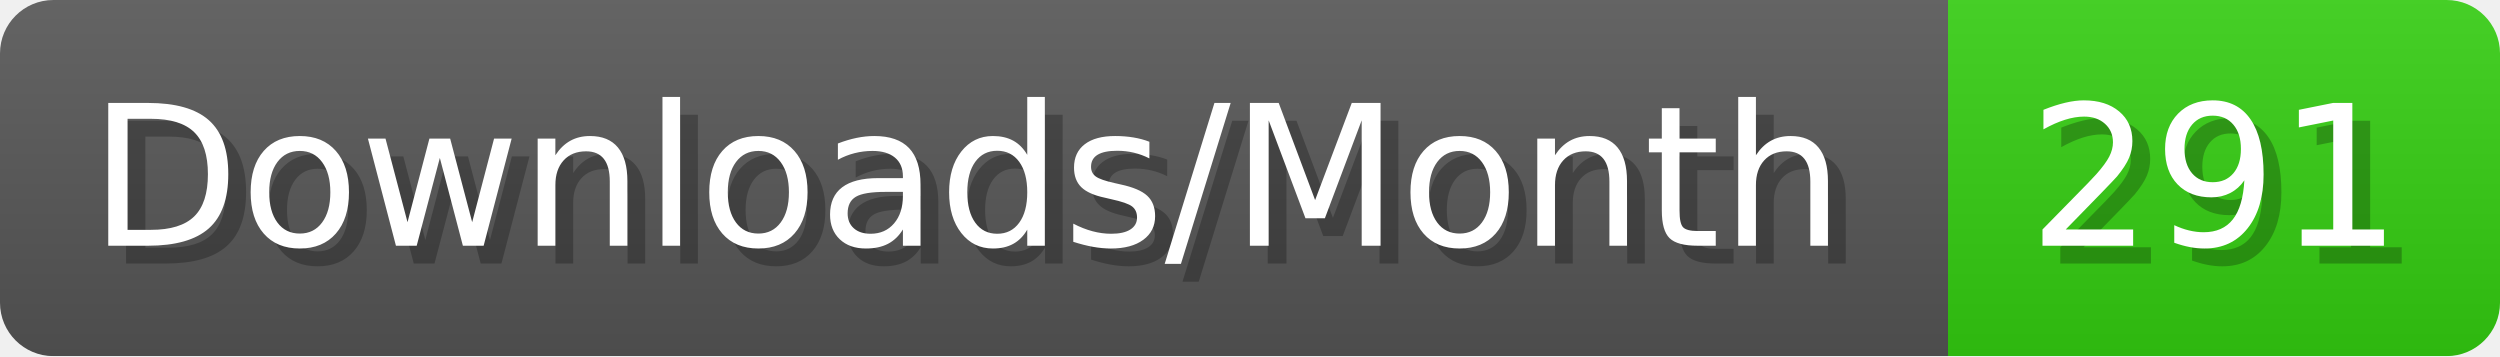
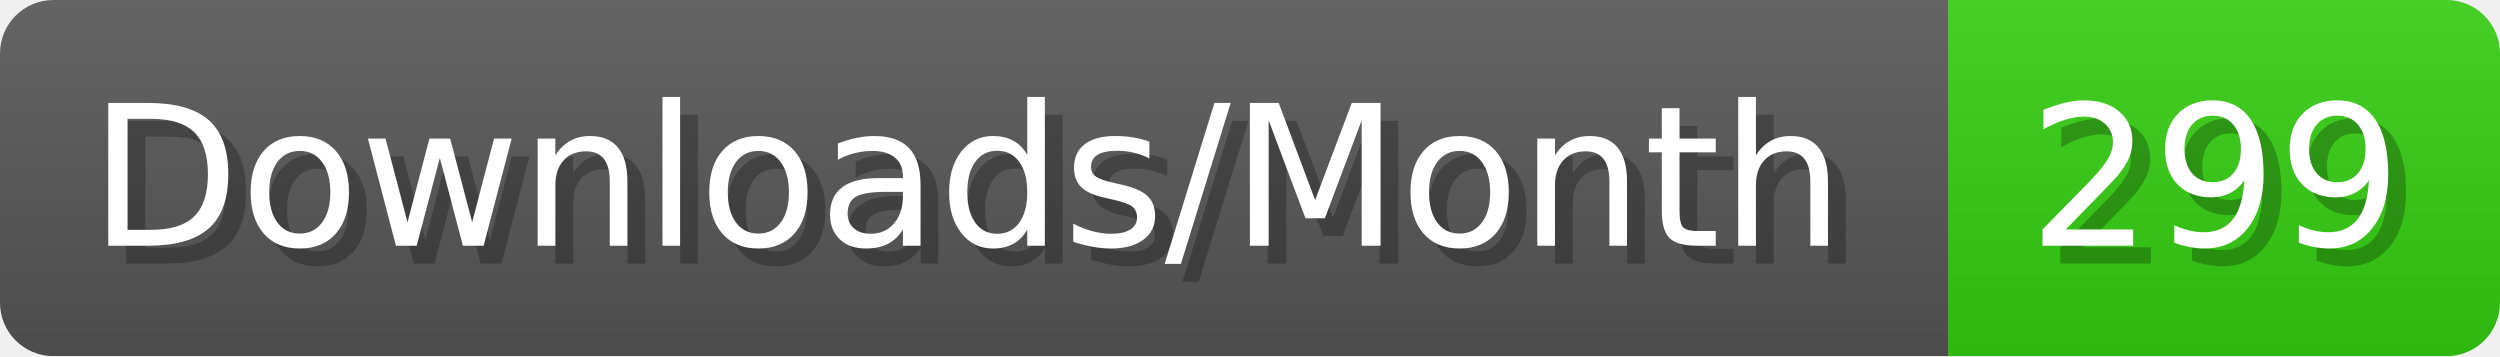
- <svg xmlns="http://www.w3.org/2000/svg" width="140.4" height="20" viewBox="0 0 1404 200" role="img" aria-label="Downloads/Month: 291">
+ <svg xmlns="http://www.w3.org/2000/svg" width="140.4" height="20" viewBox="0 0 1404 200" role="img" aria-label="Downloads/Month: 299">
  <linearGradient id="YlXUI" x2="0" y2="100%">
    <stop offset="0" stop-opacity=".1" stop-color="#EEE" />
    <stop offset="1" stop-opacity=".1" />
  </linearGradient>
  <mask id="JHhop">
    <rect width="1404" height="200" rx="30" fill="#FFF" />
  </mask>
  <g mask="url(#JHhop)">
    <rect width="1094" height="200" fill="#555" />
    <rect width="310" height="200" fill="#3C1" x="1094" />
    <rect width="1404" height="200" fill="url(#YlXUI)" />
  </g>
  <g aria-hidden="true" fill="#fff" text-anchor="start" font-family="Verdana,DejaVu Sans,sans-serif" font-size="110">
    <text x="60" y="148" textLength="994" fill="#000" opacity="0.25">Downloads/Month</text>
    <text x="50" y="138" textLength="994">Downloads/Month</text>
-     <text x="1149" y="148" textLength="210" fill="#000" opacity="0.25">291</text>
-     <text x="1139" y="138" textLength="210">291</text>
+     <text x="1149" y="148" textLength="210" fill="#000" opacity="0.25">299</text>
+     <text x="1139" y="138" textLength="210">299</text>
  </g>
</svg>
